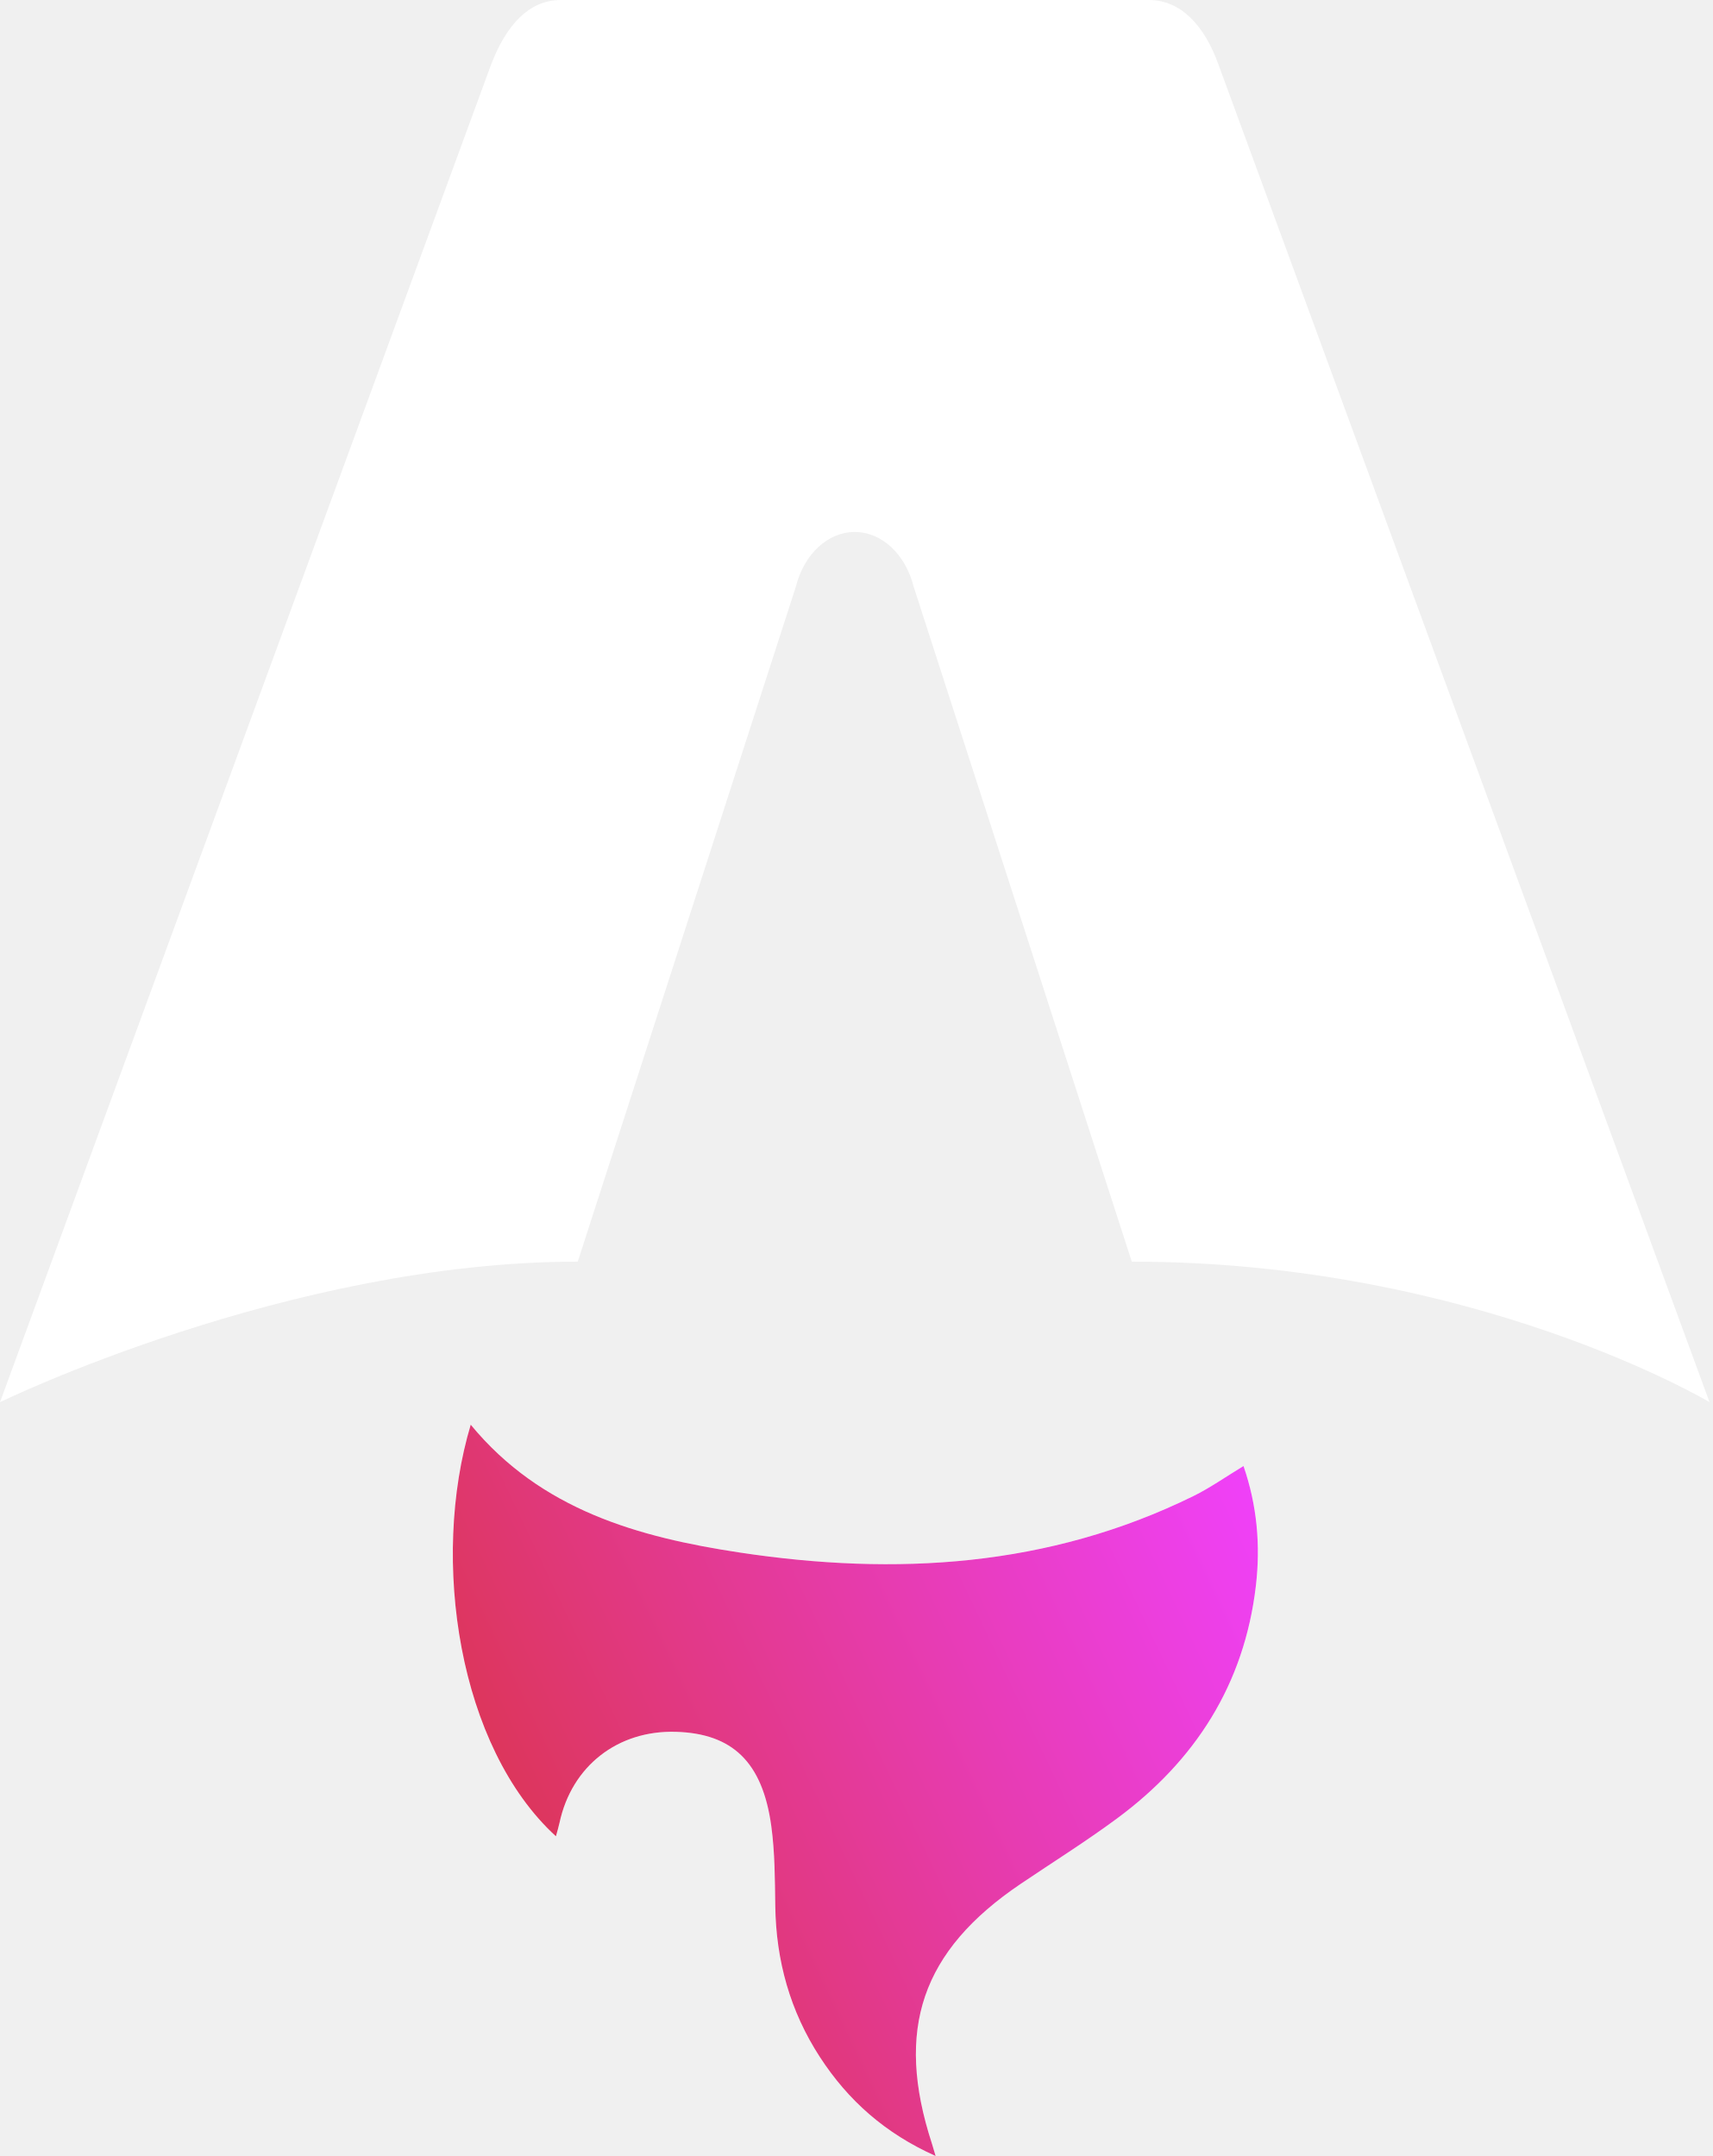
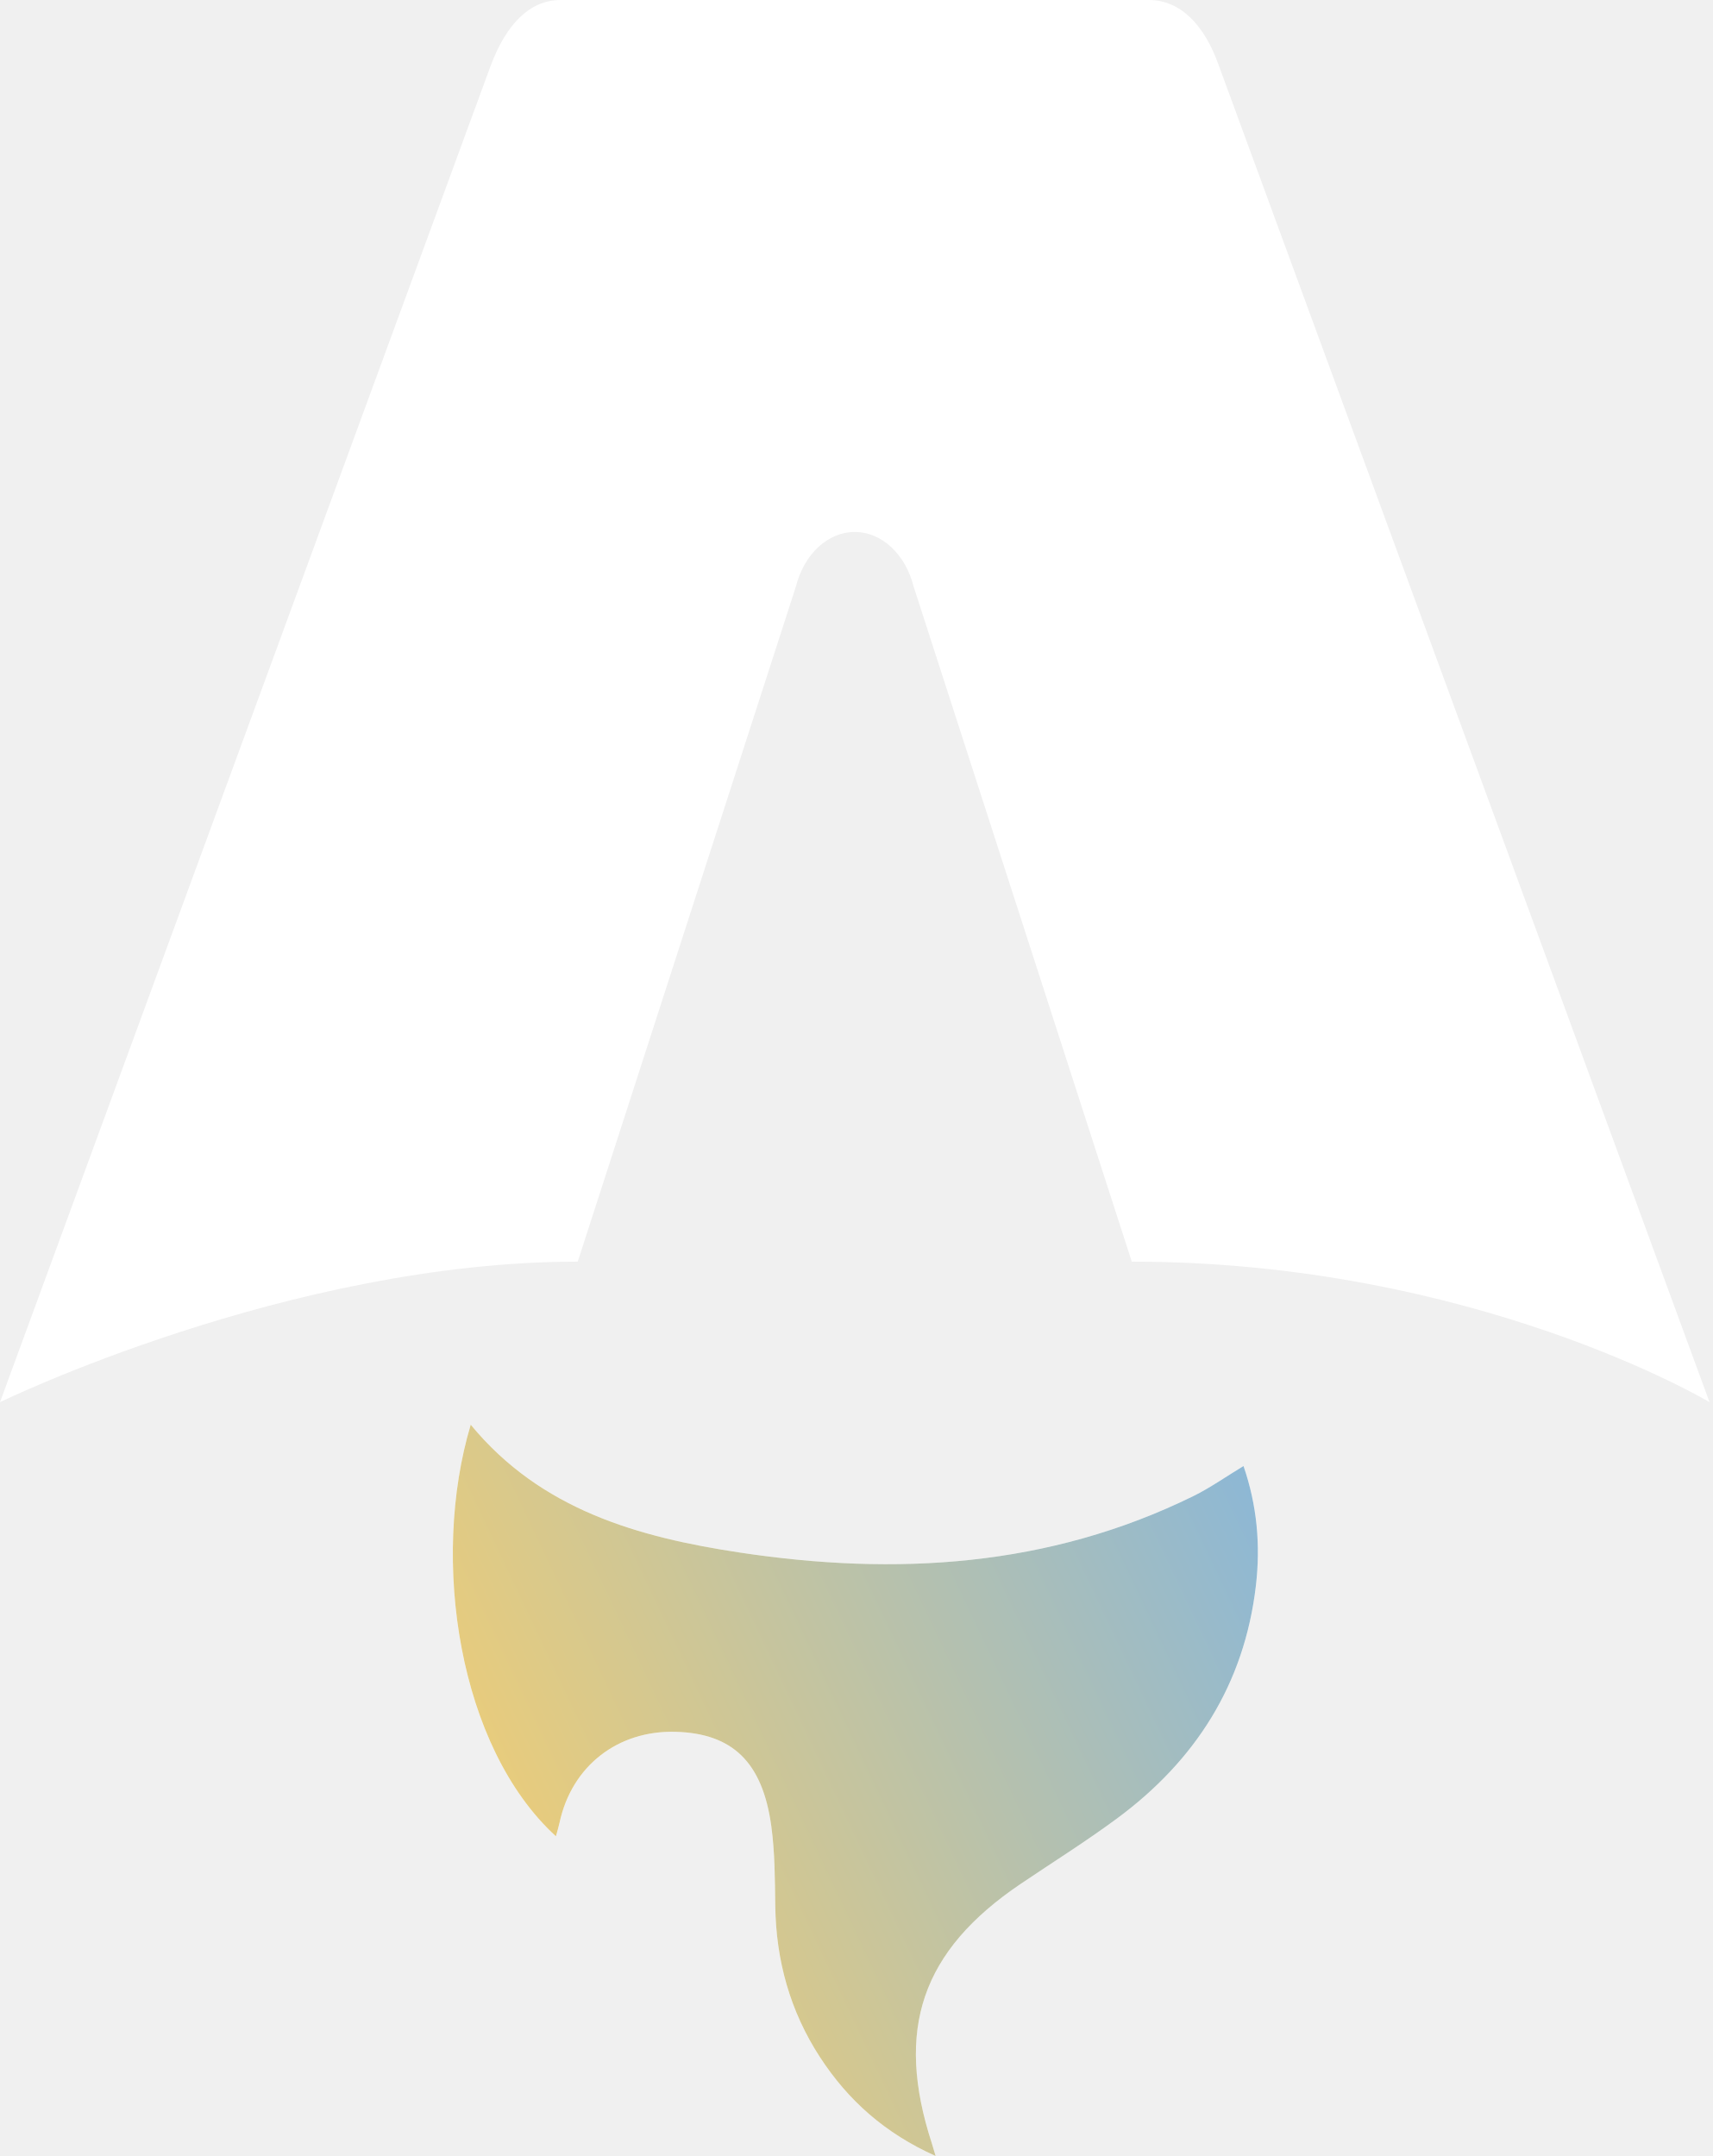
<svg xmlns="http://www.w3.org/2000/svg" width="85" height="107" viewBox="0 0 85 107" fill="none">
  <path fill="white" d="M27.589 91.136C22.756 86.718 21.344 77.433 23.358 70.707C26.85 74.948 31.689 76.291 36.7 77.05C44.438 78.22 52.036 77.782 59.223 74.246C60.045 73.841 60.805 73.303 61.704 72.757C62.378 74.714 62.553 76.689 62.318 78.7C61.745 83.596 59.309 87.378 55.433 90.245C53.883 91.392 52.244 92.417 50.643 93.498C45.726 96.821 44.396 100.718 46.243 106.386C46.287 106.525 46.327 106.663 46.426 107C43.916 105.876 42.082 104.24 40.684 102.089C39.209 99.819 38.507 97.308 38.47 94.591C38.451 93.269 38.451 91.934 38.273 90.631C37.839 87.453 36.347 86.03 33.536 85.948C30.652 85.864 28.37 87.647 27.765 90.455C27.719 90.671 27.652 90.884 27.585 91.134L27.589 91.136Z" />
  <path fill="url(#paint0_linear_1_59)" d="M27.589 91.136C22.756 86.718 21.344 77.433 23.358 70.707C26.85 74.948 31.689 76.291 36.7 77.05C44.438 78.22 52.036 77.782 59.223 74.246C60.045 73.841 60.805 73.303 61.704 72.757C62.378 74.714 62.553 76.689 62.318 78.7C61.745 83.596 59.309 87.378 55.433 90.245C53.883 91.392 52.244 92.417 50.643 93.498C45.726 96.821 44.396 100.718 46.243 106.386C46.287 106.525 46.327 106.663 46.426 107C43.916 105.876 42.082 104.24 40.684 102.089C39.209 99.819 38.507 97.308 38.47 94.591C38.451 93.269 38.451 91.934 38.273 90.631C37.839 87.453 36.347 86.03 33.536 85.948C30.652 85.864 28.37 87.647 27.765 90.455C27.719 90.671 27.652 90.884 27.585 91.134L27.589 91.136Z" />
  <path fill="white" d="M0 69.587C0 69.587 14.314 62.614 28.668 62.614L39.49 29.12C39.895 27.501 41.078 26.4 42.414 26.4C43.749 26.4 44.932 27.501 45.338 29.12L56.16 62.614C73.16 62.614 84.828 69.587 84.828 69.587C84.828 69.587 60.514 3.352 60.467 3.219C59.769 1.261 58.591 0 57.003 0H27.827C26.239 0 25.109 1.261 24.363 3.219C24.311 3.35 0 69.587 0 69.587Z" />
  <defs>
    <linearGradient id="paint0_linear_1_59" x1="22.47" y1="107" x2="69.145" y2="84.947" gradientUnits="userSpaceOnUse">
-       <stop stop-color="#D83333" />
-       <stop offset="1" stop-color="#F041FF" />
+       <stop stop-color="#FFD166" />
+       <stop offset="1" stop-color="#8AB7D8" />
    </linearGradient>
  </defs>
</svg>
